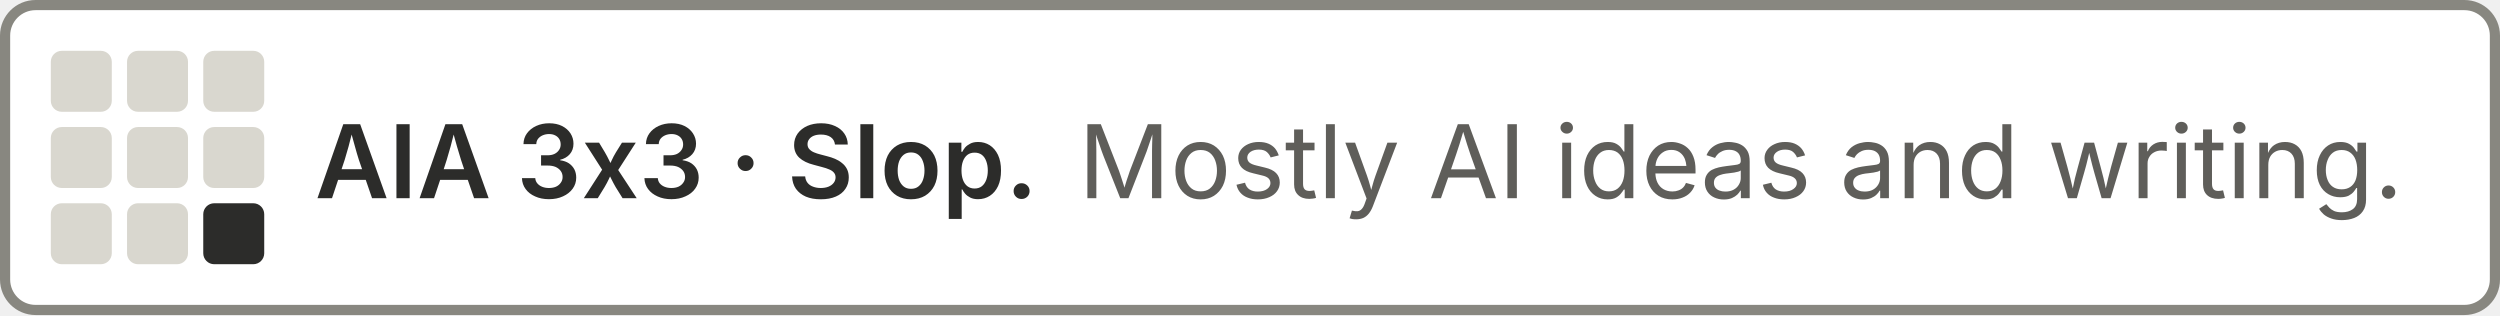
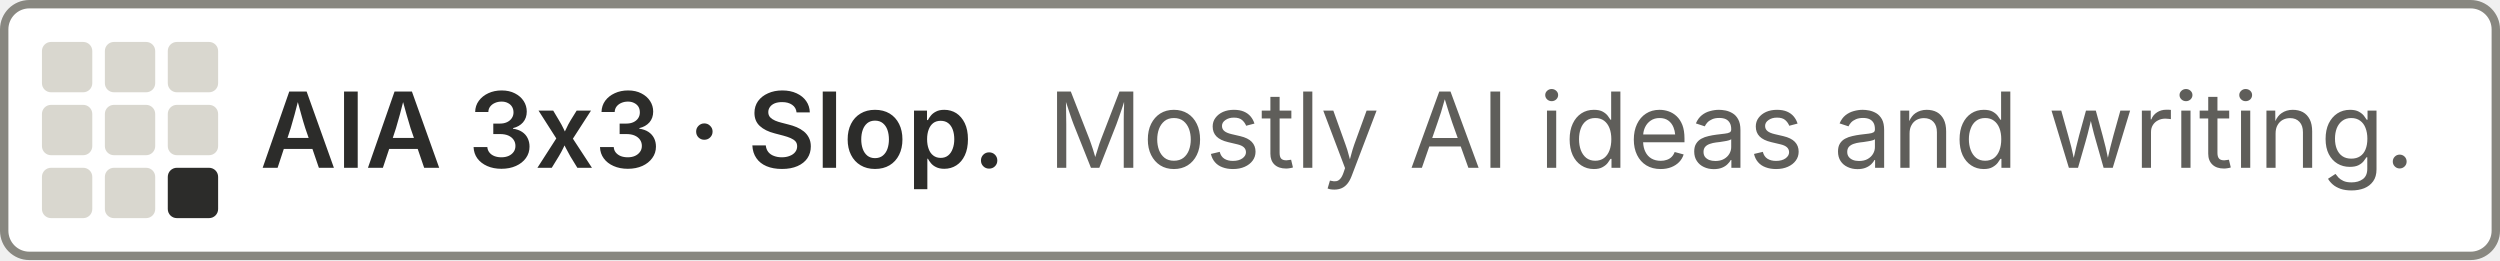
- <svg xmlns="http://www.w3.org/2000/svg" width="246" height="31" viewBox="0 0 246 31" role="img" aria-label="AIA 3x3 · Slop: mostly AI ideas and writing">
-   <rect x="0.5" y="0.5" width="245" height="30" rx="3" fill="#FFFFFF" stroke="#888780" />
+ <svg xmlns="http://www.w3.org/2000/svg" width="298" height="31" viewBox="0 0 298 31" role="img" aria-label="AIA 3x3 · Slop: mostly AI ideas and writing">
+   <rect x="0.5" y="0.5" width="297" height="30" rx="3" fill="#FFFFFF" stroke="#888780" />
  <rect x="5" y="5" width="6" height="6" rx="1.08" fill="#D9D7CF" />
  <rect x="12.5" y="5" width="6" height="6" rx="1.08" fill="#D9D7CF" />
  <rect x="20" y="5" width="6" height="6" rx="1.08" fill="#D9D7CF" />
  <rect x="5" y="12.5" width="6" height="6" rx="1.08" fill="#D9D7CF" />
  <rect x="12.5" y="12.5" width="6" height="6" rx="1.08" fill="#D9D7CF" />
  <rect x="20" y="12.5" width="6" height="6" rx="1.08" fill="#D9D7CF" />
  <rect x="5" y="20" width="6" height="6" rx="1.08" fill="#D9D7CF" />
  <rect x="12.5" y="20" width="6" height="6" rx="1.08" fill="#D9D7CF" />
  <rect x="20" y="20" width="6" height="6" rx="1.08" fill="#2C2C2A" />
-   <path fill="#2C2C2A" d="M32.67 19.50L31.24 19.50L33.78 12.22L35.44 12.22L38.04 19.50L36.61 19.50L35.99 17.70L33.27 17.70L32.67 19.50M33.61 16.65L35.63 16.65L35.31 15.72Q35.12 15.13 34.92 14.39Q34.77 13.87 34.60 13.24Q34.44 13.88 34.30 14.41Q34.10 15.15 33.92 15.72M39.01 12.22L40.31 12.22L40.31 19.50L39.01 19.50M42.71 19.50L41.29 19.50L43.83 12.22L45.48 12.22L48.08 19.50L46.65 19.50L46.03 17.70L43.31 17.70L42.71 19.50M43.66 16.65L45.67 16.65L45.36 15.72Q45.17 15.13 44.96 14.39Q44.81 13.87 44.64 13.24Q44.48 13.88 44.34 14.41Q44.14 15.15 43.96 15.72M54.02 19.60Q53.25 19.60 52.66 19.33Q52.06 19.07 51.72 18.60Q51.38 18.14 51.36 17.53L52.67 17.53Q52.69 17.83 52.87 18.04Q53.05 18.26 53.35 18.38Q53.65 18.50 54.02 18.50Q54.41 18.50 54.71 18.37Q55.01 18.23 55.18 17.98Q55.36 17.74 55.36 17.42Q55.36 17.08 55.18 16.83Q55 16.58 54.68 16.43Q54.35 16.29 53.89 16.29L53.24 16.29L53.24 15.28L53.89 15.28Q54.27 15.28 54.55 15.15Q54.84 15.01 55 14.77Q55.17 14.53 55.17 14.22Q55.17 13.91 55.03 13.68Q54.89 13.45 54.63 13.32Q54.37 13.19 54.03 13.19Q53.70 13.19 53.41 13.31Q53.13 13.43 52.95 13.65Q52.78 13.87 52.77 14.18L51.51 14.18Q51.52 13.57 51.86 13.11Q52.20 12.65 52.77 12.39Q53.34 12.13 54.04 12.13Q54.77 12.13 55.31 12.40Q55.84 12.67 56.14 13.13Q56.43 13.59 56.43 14.14Q56.43 14.75 56.07 15.17Q55.71 15.58 55.12 15.72L55.12 15.77Q55.63 15.84 55.98 16.07Q56.33 16.31 56.52 16.67Q56.70 17.03 56.70 17.48Q56.70 18.09 56.35 18.57Q56 19.05 55.40 19.32Q54.80 19.60 54.02 19.60M58.82 19.50L57.45 19.50L59.25 16.70L57.55 14.04L58.95 14.04L59.51 14.97Q59.75 15.38 59.94 15.78Q60 15.91 60.07 16.04Q60.13 15.91 60.19 15.78Q60.37 15.38 60.62 14.97L61.20 14.04L62.56 14.04L60.83 16.73L62.65 19.50L61.26 19.50L60.58 18.41Q60.34 17.99 60.15 17.60Q60.09 17.48 60.03 17.36Q59.97 17.48 59.92 17.60Q59.74 17.99 59.49 18.41M66.07 19.60Q65.30 19.60 64.71 19.33Q64.12 19.07 63.77 18.60Q63.43 18.14 63.41 17.53L64.73 17.53Q64.75 17.83 64.92 18.04Q65.10 18.26 65.40 18.38Q65.70 18.50 66.07 18.50Q66.46 18.50 66.76 18.37Q67.06 18.23 67.23 17.98Q67.41 17.74 67.41 17.42Q67.41 17.08 67.23 16.83Q67.05 16.58 66.73 16.43Q66.40 16.29 65.94 16.29L65.29 16.29L65.29 15.28L65.94 15.28Q66.32 15.28 66.61 15.15Q66.89 15.01 67.05 14.77Q67.22 14.53 67.22 14.22Q67.22 13.91 67.08 13.68Q66.94 13.45 66.68 13.32Q66.42 13.19 66.08 13.19Q65.75 13.19 65.46 13.31Q65.18 13.43 65 13.65Q64.83 13.87 64.82 14.18L63.56 14.18Q63.57 13.57 63.91 13.11Q64.25 12.65 64.82 12.39Q65.39 12.13 66.09 12.13Q66.82 12.13 67.36 12.40Q67.89 12.67 68.19 13.13Q68.49 13.59 68.49 14.14Q68.49 14.75 68.12 15.17Q67.76 15.58 67.17 15.72L67.17 15.77Q67.68 15.84 68.03 16.07Q68.38 16.31 68.57 16.67Q68.75 17.03 68.75 17.48Q68.75 18.09 68.40 18.57Q68.06 19.05 67.45 19.32Q66.85 19.60 66.07 19.60M73.36 16.83Q73.04 16.83 72.81 16.60Q72.58 16.38 72.58 16.05Q72.58 15.72 72.81 15.50Q73.04 15.27 73.36 15.27Q73.70 15.27 73.92 15.50Q74.15 15.72 74.15 16.05Q74.15 16.38 73.92 16.60Q73.70 16.83 73.36 16.83M80.77 19.61Q79.92 19.61 79.30 19.35Q78.68 19.08 78.32 18.58Q77.97 18.08 77.94 17.36L79.23 17.36Q79.26 17.74 79.47 18Q79.67 18.25 80.01 18.37Q80.35 18.50 80.76 18.50Q81.19 18.50 81.52 18.37Q81.84 18.24 82.03 18Q82.22 17.76 82.22 17.45Q82.22 17.17 82.05 16.98Q81.89 16.79 81.59 16.67Q81.30 16.54 80.90 16.44L80.08 16.22Q79.16 15.99 78.65 15.52Q78.14 15.04 78.14 14.27Q78.14 13.63 78.49 13.14Q78.84 12.66 79.44 12.39Q80.04 12.13 80.80 12.13Q81.58 12.13 82.16 12.40Q82.75 12.66 83.08 13.14Q83.41 13.61 83.42 14.22L82.16 14.22Q82.11 13.75 81.74 13.49Q81.37 13.24 80.78 13.24Q80.37 13.24 80.07 13.36Q79.78 13.48 79.62 13.70Q79.46 13.91 79.46 14.19Q79.46 14.50 79.65 14.69Q79.84 14.89 80.12 15Q80.41 15.12 80.70 15.19L81.38 15.37Q81.79 15.47 82.17 15.63Q82.55 15.79 82.85 16.04Q83.16 16.28 83.34 16.63Q83.52 16.99 83.52 17.46Q83.52 18.10 83.19 18.58Q82.87 19.07 82.25 19.34Q81.63 19.61 80.77 19.61M84.66 12.22L85.93 12.22L85.93 19.50L84.66 19.50M89.64 19.61Q88.85 19.61 88.26 19.26Q87.67 18.90 87.35 18.27Q87.04 17.64 87.04 16.80Q87.04 15.95 87.35 15.31Q87.67 14.68 88.26 14.32Q88.85 13.97 89.64 13.97Q90.44 13.97 91.03 14.32Q91.62 14.68 91.94 15.31Q92.25 15.95 92.25 16.80Q92.25 17.64 91.94 18.27Q91.62 18.90 91.03 19.26Q90.44 19.61 89.64 19.61M89.64 18.58Q90.09 18.58 90.38 18.34Q90.68 18.10 90.82 17.70Q90.97 17.29 90.97 16.79Q90.97 16.29 90.82 15.89Q90.68 15.48 90.38 15.24Q90.09 15 89.64 15Q89.20 15 88.91 15.24Q88.62 15.48 88.47 15.88Q88.33 16.29 88.33 16.79Q88.33 17.29 88.47 17.70Q88.62 18.10 88.91 18.34Q89.20 18.58 89.64 18.58M94.63 21.54L93.36 21.54L93.36 14.04L94.60 14.04L94.60 14.94L94.69 14.94Q94.78 14.75 94.96 14.52Q95.15 14.30 95.46 14.14Q95.77 13.97 96.25 13.97Q96.88 13.97 97.39 14.29Q97.90 14.62 98.20 15.24Q98.50 15.87 98.50 16.78Q98.50 17.68 98.21 18.31Q97.91 18.94 97.40 19.27Q96.89 19.60 96.24 19.60Q95.78 19.60 95.47 19.44Q95.16 19.28 94.97 19.06Q94.78 18.83 94.69 18.64L94.63 18.64L94.63 21.54M95.90 18.55Q96.33 18.55 96.62 18.32Q96.90 18.09 97.05 17.69Q97.20 17.28 97.20 16.78Q97.20 16.27 97.05 15.87Q96.91 15.47 96.62 15.24Q96.33 15.02 95.90 15.02Q95.48 15.02 95.19 15.24Q94.91 15.46 94.76 15.85Q94.61 16.24 94.61 16.78Q94.61 17.31 94.76 17.71Q94.91 18.11 95.20 18.33Q95.49 18.55 95.90 18.55M100.52 19.58Q100.19 19.58 99.97 19.36Q99.74 19.13 99.74 18.80Q99.74 18.47 99.97 18.25Q100.19 18.03 100.52 18.03Q100.85 18.03 101.08 18.25Q101.31 18.47 101.31 18.80Q101.31 19.13 101.08 19.36Q100.85 19.58 100.52 19.58" />
-   <path fill="#5F5E5A" d="M107.88 19.50L107 19.50L107 12.22L108.32 12.22L110.11 16.81Q110.17 16.98 110.25 17.22Q110.33 17.46 110.42 17.74Q110.51 18.03 110.60 18.30Q110.62 18.39 110.64 18.47Q110.66 18.40 110.69 18.32Q110.77 18.05 110.86 17.76Q110.95 17.48 111.04 17.23Q111.12 16.98 111.18 16.81L112.95 12.22L114.27 12.22L114.27 19.50L113.36 19.50L113.36 15.34Q113.36 15.12 113.36 14.83Q113.36 14.54 113.37 14.23Q113.38 13.91 113.39 13.58Q113.39 13.40 113.39 13.22Q113.33 13.42 113.26 13.63Q113.14 13.98 113.03 14.31Q112.92 14.63 112.83 14.90Q112.73 15.17 112.66 15.34L111.04 19.50L110.23 19.50L108.58 15.34Q108.51 15.17 108.42 14.91Q108.33 14.65 108.22 14.33Q108.11 14.01 107.99 13.66Q107.92 13.45 107.85 13.23Q107.85 13.38 107.86 13.54Q107.86 13.86 107.87 14.18Q107.87 14.50 107.88 14.81Q107.88 15.11 107.88 15.34M118.14 19.62Q117.40 19.62 116.84 19.27Q116.28 18.91 115.97 18.28Q115.66 17.64 115.66 16.80Q115.66 15.95 115.97 15.31Q116.28 14.68 116.84 14.32Q117.40 13.97 118.14 13.97Q118.89 13.97 119.45 14.32Q120.01 14.68 120.33 15.31Q120.64 15.95 120.64 16.80Q120.64 17.64 120.33 18.28Q120.01 18.91 119.45 19.27Q118.89 19.62 118.14 19.62M118.14 18.83Q118.70 18.83 119.05 18.55Q119.41 18.26 119.58 17.80Q119.75 17.34 119.75 16.80Q119.75 16.26 119.58 15.80Q119.41 15.33 119.05 15.04Q118.70 14.76 118.14 14.76Q117.60 14.76 117.25 15.04Q116.89 15.33 116.72 15.79Q116.55 16.26 116.55 16.80Q116.55 17.34 116.72 17.80Q116.89 18.26 117.25 18.55Q117.60 18.83 118.14 18.83M123.77 19.62Q123.21 19.62 122.78 19.45Q122.34 19.29 122.06 18.97Q121.77 18.65 121.67 18.18L122.51 17.98Q122.63 18.43 122.95 18.64Q123.28 18.85 123.76 18.85Q124.34 18.85 124.68 18.60Q125.01 18.36 125.01 18.02Q125.01 17.74 124.82 17.55Q124.62 17.36 124.21 17.27L123.31 17.05Q122.56 16.88 122.20 16.51Q121.84 16.14 121.84 15.56Q121.84 15.10 122.10 14.74Q122.37 14.38 122.82 14.18Q123.28 13.97 123.86 13.97Q124.42 13.97 124.82 14.14Q125.21 14.31 125.46 14.60Q125.70 14.90 125.83 15.29L125.03 15.49Q124.92 15.20 124.66 14.96Q124.39 14.72 123.87 14.72Q123.38 14.72 123.05 14.94Q122.73 15.17 122.73 15.51Q122.73 15.81 122.95 16Q123.17 16.18 123.65 16.29L124.47 16.49Q125.21 16.66 125.57 17.03Q125.93 17.40 125.93 17.96Q125.93 18.44 125.66 18.81Q125.39 19.19 124.90 19.40Q124.41 19.62 123.77 19.62M128.22 14.04L129.35 14.04L129.35 14.79L128.22 14.79L128.22 18.08Q128.22 18.45 128.37 18.62Q128.52 18.79 128.87 18.79Q128.95 18.79 129.08 18.77Q129.21 18.75 129.32 18.73L129.50 19.47Q129.36 19.52 129.19 19.54Q129.01 19.57 128.84 19.57Q128.13 19.57 127.74 19.19Q127.34 18.82 127.34 18.15L127.34 14.79L126.52 14.79L126.52 14.04L127.34 14.04L127.34 12.74L128.22 12.74M130.47 12.22L131.35 12.22L131.35 19.50L130.47 19.50M132.80 21.48L133.03 20.72L133.12 20.74Q133.39 20.81 133.61 20.78Q133.83 20.75 134 20.56Q134.18 20.37 134.31 19.98L134.47 19.53L132.38 14.04L133.34 14.04L134.51 17.28Q134.69 17.79 134.82 18.28Q134.87 18.49 134.93 18.69Q134.98 18.49 135.04 18.28Q135.17 17.78 135.35 17.28L136.52 14.04L137.48 14.04L135.08 20.32Q134.91 20.75 134.68 21.03Q134.45 21.31 134.14 21.45Q133.83 21.58 133.45 21.58Q133.21 21.58 133.04 21.55Q132.87 21.51 132.80 21.48M141.79 19.50L140.81 19.50L143.45 12.22L144.52 12.22L147.20 19.50L146.22 19.50L145.49 17.47L142.50 17.47L141.79 19.50M142.78 16.66L145.21 16.66L144.68 15.18Q144.54 14.78 144.35 14.18Q144.19 13.69 143.98 12.97Q143.77 13.70 143.61 14.20Q143.42 14.81 143.29 15.18M148.33 12.22L149.26 12.22L149.26 19.50L148.33 19.50M154.60 19.50L153.72 19.50L153.72 14.04L154.60 14.04L154.60 19.50M154.17 13.15Q153.92 13.15 153.74 12.98Q153.55 12.81 153.55 12.57Q153.55 12.32 153.74 12.15Q153.92 11.99 154.17 11.99Q154.42 11.99 154.60 12.15Q154.78 12.32 154.78 12.57Q154.78 12.81 154.60 12.98Q154.42 13.15 154.17 13.15M158.19 19.62Q157.51 19.62 156.99 19.27Q156.46 18.92 156.17 18.29Q155.88 17.65 155.88 16.79Q155.88 15.92 156.17 15.29Q156.47 14.66 156.99 14.31Q157.51 13.97 158.19 13.97Q158.73 13.97 159.04 14.15Q159.35 14.32 159.52 14.55Q159.69 14.77 159.78 14.92L159.84 14.92L159.84 12.22L160.72 12.22L160.72 19.50L159.87 19.50L159.87 18.66L159.78 18.66Q159.69 18.81 159.51 19.03Q159.34 19.26 159.03 19.44Q158.71 19.62 158.19 19.62M158.32 18.83Q158.82 18.83 159.16 18.57Q159.50 18.31 159.68 17.84Q159.85 17.38 159.85 16.78Q159.85 16.17 159.68 15.72Q159.51 15.27 159.17 15.01Q158.82 14.76 158.32 14.76Q157.80 14.76 157.46 15.03Q157.11 15.30 156.94 15.75Q156.77 16.21 156.77 16.78Q156.77 17.35 156.95 17.81Q157.12 18.28 157.47 18.56Q157.81 18.83 158.32 18.83M164.56 19.62Q163.77 19.62 163.20 19.27Q162.62 18.91 162.31 18.28Q162 17.65 162 16.81Q162 15.97 162.30 15.33Q162.61 14.70 163.16 14.33Q163.72 13.97 164.46 13.97Q164.89 13.97 165.31 14.12Q165.74 14.26 166.08 14.58Q166.43 14.90 166.63 15.42Q166.84 15.95 166.84 16.70L166.84 17.07L162.89 17.07Q162.91 17.60 163.10 17.98Q163.31 18.40 163.69 18.62Q164.07 18.84 164.57 18.84Q164.89 18.84 165.15 18.74Q165.42 18.65 165.61 18.46Q165.80 18.27 165.90 18L166.75 18.23Q166.62 18.64 166.32 18.95Q166.02 19.27 165.57 19.44Q165.12 19.62 164.56 19.62M162.90 16.33L165.94 16.33Q165.91 15.96 165.79 15.64Q165.62 15.23 165.28 14.99Q164.95 14.75 164.46 14.75Q163.96 14.75 163.61 15Q163.26 15.24 163.08 15.62Q162.92 15.96 162.90 16.33M169.62 19.63Q169.11 19.63 168.68 19.43Q168.26 19.24 168.01 18.86Q167.76 18.48 167.76 17.95Q167.76 17.48 167.95 17.19Q168.13 16.89 168.44 16.72Q168.75 16.56 169.13 16.47Q169.51 16.39 169.89 16.34Q170.38 16.28 170.68 16.24Q170.99 16.21 171.14 16.13Q171.29 16.04 171.29 15.84L171.29 15.81Q171.29 15.47 171.16 15.23Q171.04 15 170.78 14.87Q170.53 14.74 170.15 14.74Q169.76 14.74 169.48 14.87Q169.20 14.99 169.03 15.17Q168.85 15.35 168.76 15.54L167.92 15.27Q168.13 14.77 168.49 14.49Q168.84 14.21 169.27 14.09Q169.70 13.97 170.12 13.97Q170.40 13.97 170.74 14.04Q171.09 14.10 171.42 14.30Q171.74 14.50 171.96 14.88Q172.17 15.26 172.17 15.90L172.17 19.50L171.30 19.50L171.30 18.76L171.25 18.76Q171.15 18.95 170.95 19.15Q170.74 19.35 170.42 19.49Q170.09 19.63 169.62 19.63M169.78 18.85Q170.26 18.85 170.60 18.66Q170.94 18.47 171.11 18.16Q171.29 17.86 171.29 17.53L171.29 16.77Q171.24 16.83 171.05 16.89Q170.87 16.94 170.64 16.98Q170.41 17.01 170.19 17.04Q169.98 17.07 169.85 17.08Q169.53 17.12 169.26 17.22Q168.98 17.31 168.81 17.50Q168.65 17.68 168.65 17.99Q168.65 18.27 168.79 18.46Q168.94 18.66 169.19 18.75Q169.45 18.85 169.78 18.85M175.57 19.62Q175 19.62 174.57 19.45Q174.13 19.29 173.85 18.97Q173.56 18.65 173.47 18.18L174.30 17.98Q174.42 18.43 174.74 18.64Q175.07 18.85 175.56 18.85Q176.13 18.85 176.47 18.60Q176.81 18.36 176.81 18.02Q176.81 17.74 176.61 17.55Q176.41 17.36 176.01 17.27L175.10 17.05Q174.36 16.88 173.99 16.51Q173.63 16.14 173.63 15.56Q173.63 15.10 173.90 14.74Q174.16 14.38 174.62 14.18Q175.07 13.97 175.65 13.97Q176.22 13.97 176.61 14.14Q177 14.31 177.25 14.60Q177.50 14.90 177.62 15.29L176.82 15.49Q176.71 15.20 176.45 14.96Q176.19 14.72 175.66 14.72Q175.17 14.72 174.85 14.94Q174.52 15.17 174.52 15.51Q174.52 15.81 174.74 16Q174.96 16.18 175.44 16.29L176.26 16.49Q177.01 16.66 177.36 17.03Q177.72 17.40 177.72 17.96Q177.72 18.44 177.45 18.81Q177.18 19.19 176.69 19.40Q176.21 19.62 175.57 19.62M183.33 19.63Q182.81 19.63 182.39 19.43Q181.97 19.24 181.72 18.86Q181.47 18.48 181.47 17.95Q181.47 17.48 181.66 17.19Q181.84 16.89 182.15 16.72Q182.46 16.56 182.84 16.47Q183.21 16.39 183.59 16.34Q184.08 16.28 184.39 16.24Q184.70 16.21 184.85 16.13Q185 16.04 185 15.84L185 15.81Q185 15.47 184.87 15.23Q184.74 15 184.49 14.87Q184.23 14.74 183.85 14.74Q183.46 14.74 183.18 14.87Q182.91 14.99 182.73 15.17Q182.56 15.35 182.47 15.54L181.63 15.27Q181.84 14.77 182.19 14.49Q182.55 14.21 182.98 14.09Q183.41 13.97 183.83 13.97Q184.10 13.97 184.45 14.04Q184.80 14.10 185.12 14.30Q185.45 14.50 185.66 14.88Q185.87 15.26 185.87 15.90L185.87 19.50L185.01 19.50L185.01 18.76L184.95 18.76Q184.86 18.95 184.65 19.15Q184.45 19.35 184.12 19.49Q183.79 19.63 183.33 19.63M183.48 18.85Q183.97 18.85 184.31 18.66Q184.64 18.47 184.82 18.16Q185 17.86 185 17.53L185 16.77Q184.94 16.83 184.76 16.89Q184.58 16.94 184.35 16.98Q184.12 17.01 183.90 17.04Q183.68 17.07 183.55 17.08Q183.24 17.12 182.96 17.22Q182.69 17.31 182.52 17.50Q182.35 17.68 182.35 17.99Q182.35 18.27 182.50 18.46Q182.65 18.66 182.90 18.75Q183.15 18.85 183.48 18.85M188.30 16.23L188.30 19.50L187.42 19.50L187.42 14.04L188.26 14.04L188.27 15.05Q188.50 14.54 188.86 14.29Q189.32 13.97 189.94 13.97Q190.49 13.97 190.90 14.20Q191.32 14.43 191.55 14.88Q191.78 15.34 191.78 16.03L191.78 19.50L190.90 19.50L190.90 16.11Q190.90 15.48 190.57 15.12Q190.24 14.76 189.67 14.76Q189.28 14.76 188.97 14.93Q188.66 15.11 188.48 15.43Q188.30 15.76 188.30 16.23M195.37 19.62Q194.69 19.62 194.17 19.27Q193.65 18.92 193.35 18.29Q193.06 17.65 193.06 16.79Q193.06 15.92 193.36 15.29Q193.65 14.66 194.17 14.31Q194.70 13.97 195.38 13.97Q195.91 13.97 196.22 14.15Q196.53 14.32 196.70 14.55Q196.87 14.77 196.96 14.92L197.03 14.92L197.03 12.22L197.91 12.22L197.91 19.50L197.06 19.50L197.06 18.66L196.96 18.66Q196.87 18.81 196.70 19.03Q196.52 19.26 196.21 19.44Q195.89 19.62 195.37 19.62M195.50 18.83Q196 18.83 196.34 18.57Q196.68 18.31 196.86 17.84Q197.04 17.38 197.04 16.78Q197.04 16.17 196.86 15.72Q196.69 15.27 196.35 15.01Q196.01 14.76 195.50 14.76Q194.99 14.76 194.64 15.03Q194.30 15.30 194.13 15.75Q193.96 16.21 193.96 16.78Q193.96 17.35 194.13 17.81Q194.30 18.28 194.65 18.56Q195 18.83 195.50 18.83M204.36 19.50L203.49 19.50L201.83 14.04L202.76 14.04L203.43 16.42Q203.56 16.91 203.72 17.53Q203.84 18 203.96 18.55Q204.06 18.02 204.17 17.56Q204.33 16.94 204.47 16.42L205.12 14.04L206.06 14.04L206.70 16.42Q206.84 16.93 206.99 17.54Q207.10 18.01 207.21 18.54Q207.32 18.01 207.44 17.55Q207.59 16.94 207.73 16.42L208.40 14.04L209.33 14.04L207.68 19.50L206.80 19.50L206.09 17.03Q205.99 16.65 205.88 16.26Q205.78 15.87 205.68 15.46Q205.63 15.25 205.58 15.04Q205.53 15.25 205.48 15.46Q205.38 15.87 205.28 16.27Q205.18 16.66 205.07 17.03M211.32 19.50L210.44 19.50L210.44 14.04L211.29 14.04L211.29 14.88L211.35 14.88Q211.50 14.47 211.89 14.21Q212.28 13.96 212.77 13.96Q212.87 13.96 213 13.97Q213.13 13.97 213.21 13.98L213.21 14.86Q213.17 14.85 213.02 14.83Q212.86 14.81 212.69 14.81Q212.29 14.81 211.98 14.98Q211.67 15.14 211.50 15.43Q211.32 15.71 211.32 16.08M215.09 19.50L214.21 19.50L214.21 14.04L215.09 14.04L215.09 19.50M214.65 13.15Q214.40 13.15 214.22 12.98Q214.04 12.81 214.04 12.57Q214.04 12.32 214.22 12.15Q214.40 11.99 214.65 11.99Q214.91 11.99 215.09 12.15Q215.27 12.32 215.27 12.57Q215.27 12.81 215.09 12.98Q214.91 13.15 214.65 13.15M217.66 14.04L218.78 14.04L218.78 14.79L217.66 14.79L217.66 18.08Q217.66 18.45 217.81 18.62Q217.95 18.79 218.30 18.79Q218.38 18.79 218.51 18.77Q218.64 18.75 218.75 18.73L218.93 19.47Q218.79 19.52 218.62 19.54Q218.45 19.57 218.28 19.57Q217.57 19.57 217.17 19.19Q216.78 18.82 216.78 18.15L216.78 14.79L215.96 14.79L215.96 14.04L216.78 14.04L216.78 12.74L217.66 12.74M220.78 19.50L219.90 19.50L219.90 14.04L220.78 14.04L220.78 19.50M220.35 13.15Q220.10 13.15 219.92 12.98Q219.74 12.81 219.74 12.57Q219.74 12.32 219.92 12.15Q220.10 11.99 220.35 11.99Q220.60 11.99 220.78 12.15Q220.96 12.32 220.96 12.57Q220.96 12.81 220.78 12.98Q220.60 13.15 220.35 13.15M223.20 16.23L223.20 19.50L222.32 19.50L222.32 14.04L223.17 14.04L223.17 15.05Q223.40 14.54 223.76 14.29Q224.22 13.97 224.84 13.97Q225.40 13.97 225.81 14.20Q226.23 14.43 226.46 14.88Q226.69 15.34 226.69 16.03L226.69 19.50L225.81 19.50L225.81 16.11Q225.81 15.48 225.48 15.12Q225.15 14.76 224.58 14.76Q224.19 14.76 223.88 14.93Q223.56 15.11 223.38 15.43Q223.20 15.76 223.20 16.23M230.44 21.66Q229.84 21.66 229.40 21.50Q228.96 21.35 228.66 21.10Q228.37 20.84 228.20 20.54L228.91 20.09Q229.03 20.24 229.20 20.43Q229.38 20.62 229.67 20.76Q229.97 20.89 230.44 20.89Q231.10 20.89 231.52 20.58Q231.94 20.27 231.94 19.59L231.94 18.50L231.86 18.50Q231.77 18.66 231.60 18.87Q231.43 19.08 231.12 19.25Q230.80 19.41 230.27 19.41Q229.62 19.41 229.10 19.10Q228.57 18.79 228.27 18.20Q227.97 17.60 227.97 16.75Q227.97 15.90 228.27 15.28Q228.56 14.66 229.09 14.31Q229.61 13.97 230.29 13.97Q230.82 13.97 231.14 14.15Q231.45 14.32 231.62 14.54Q231.79 14.77 231.88 14.92L231.97 14.92L231.97 14.04L232.82 14.04L232.82 19.64Q232.82 20.34 232.50 20.79Q232.19 21.24 231.65 21.45Q231.11 21.66 230.44 21.66M230.42 18.63Q230.92 18.63 231.26 18.40Q231.60 18.18 231.78 17.75Q231.95 17.32 231.95 16.73Q231.95 16.15 231.78 15.70Q231.61 15.26 231.26 15.01Q230.92 14.76 230.42 14.76Q229.90 14.76 229.56 15.02Q229.21 15.29 229.04 15.74Q228.86 16.18 228.86 16.73Q228.86 17.29 229.04 17.72Q229.21 18.15 229.56 18.39Q229.91 18.63 230.42 18.63M235.03 19.56Q234.76 19.56 234.57 19.37Q234.38 19.18 234.38 18.90Q234.38 18.63 234.57 18.44Q234.76 18.25 235.03 18.25Q235.31 18.25 235.50 18.44Q235.69 18.63 235.69 18.90Q235.69 19.18 235.50 19.37Q235.31 19.56 235.03 19.56" />
+   <path fill="#2C2C2A" d="M33.09 20L31.31 20L34.48 10.91L36.55 10.91L39.80 20L38.01 20L37.24 17.75L33.83 17.75L33.09 20M34.27 16.44L36.79 16.44L36.39 15.28Q36.15 14.54 35.90 13.62Q35.71 12.96 35.50 12.17Q35.30 12.97 35.12 13.63Q34.87 14.57 34.65 15.28M41.01 10.91L42.64 10.91L42.64 20L41.01 20M45.64 20L43.86 20L47.03 10.91L49.10 10.91L52.35 20L50.56 20L49.79 17.75L46.39 17.75L45.64 20M46.82 16.44L49.34 16.44L48.94 15.28Q48.71 14.54 48.45 13.62Q48.27 12.96 48.05 12.17Q47.85 12.97 47.67 13.63Q47.42 14.57 47.20 15.28M59.77 20.12Q58.81 20.12 58.07 19.79Q57.33 19.46 56.90 18.88Q56.48 18.30 56.45 17.53L58.09 17.53Q58.12 17.91 58.34 18.18Q58.56 18.46 58.94 18.61Q59.31 18.75 59.77 18.75Q60.26 18.75 60.64 18.58Q61.01 18.41 61.23 18.10Q61.44 17.80 61.44 17.39Q61.44 16.98 61.22 16.66Q61 16.34 60.60 16.16Q60.19 15.98 59.61 15.98L58.80 15.98L58.80 14.73L59.61 14.73Q60.08 14.73 60.44 14.56Q60.80 14.39 61 14.09Q61.21 13.79 61.21 13.40Q61.21 13.01 61.03 12.72Q60.86 12.44 60.54 12.28Q60.22 12.11 59.79 12.11Q59.37 12.11 59.02 12.26Q58.66 12.41 58.44 12.69Q58.22 12.96 58.21 13.35L56.64 13.35Q56.65 12.59 57.08 12.01Q57.50 11.44 58.21 11.11Q58.92 10.78 59.80 10.78Q60.71 10.78 61.38 11.13Q62.05 11.47 62.42 12.04Q62.79 12.61 62.79 13.30Q62.79 14.07 62.34 14.59Q61.89 15.10 61.15 15.27L61.15 15.34Q61.79 15.43 62.23 15.72Q62.67 16.01 62.89 16.46Q63.12 16.91 63.12 17.48Q63.12 18.24 62.69 18.84Q62.26 19.44 61.50 19.78Q60.75 20.12 59.77 20.12M65.77 20L64.06 20L66.31 16.50L64.19 13.18L65.94 13.18L66.63 14.34Q66.94 14.85 67.18 15.35Q67.25 15.51 67.33 15.67Q67.41 15.51 67.49 15.35Q67.71 14.85 68.02 14.34L68.74 13.18L70.45 13.18L68.29 16.53L70.56 20L68.82 20L67.98 18.63Q67.68 18.11 67.44 17.63Q67.36 17.47 67.29 17.33Q67.21 17.47 67.15 17.63Q66.92 18.11 66.61 18.63M74.84 20.12Q73.88 20.12 73.14 19.79Q72.39 19.46 71.97 18.88Q71.54 18.30 71.52 17.53L73.16 17.53Q73.18 17.91 73.40 18.18Q73.63 18.46 74 18.61Q74.37 18.75 74.84 18.75Q75.32 18.75 75.70 18.58Q76.07 18.41 76.29 18.10Q76.51 17.80 76.51 17.39Q76.51 16.98 76.29 16.66Q76.07 16.34 75.66 16.16Q75.25 15.98 74.67 15.98L73.86 15.98L73.86 14.73L74.67 14.73Q75.15 14.73 75.51 14.56Q75.87 14.39 76.07 14.09Q76.27 13.79 76.27 13.40Q76.27 13.01 76.10 12.72Q75.92 12.44 75.60 12.28Q75.28 12.11 74.85 12.11Q74.43 12.11 74.08 12.26Q73.72 12.41 73.50 12.69Q73.29 12.96 73.27 13.35L71.70 13.35Q71.72 12.59 72.14 12.01Q72.56 11.44 73.28 11.11Q73.99 10.78 74.87 10.78Q75.78 10.78 76.45 11.13Q77.12 11.47 77.49 12.04Q77.86 12.61 77.86 13.30Q77.86 14.07 77.41 14.59Q76.95 15.10 76.21 15.27L76.21 15.34Q76.85 15.43 77.29 15.72Q77.73 16.01 77.96 16.46Q78.19 16.91 78.19 17.48Q78.19 18.24 77.75 18.84Q77.32 19.44 76.57 19.78Q75.81 20.12 74.84 20.12M83.95 16.66Q83.55 16.66 83.26 16.38Q82.98 16.10 82.98 15.68Q82.98 15.28 83.26 15Q83.55 14.71 83.95 14.71Q84.37 14.71 84.65 15Q84.94 15.28 84.94 15.68Q84.94 16.10 84.65 16.38Q84.37 16.66 83.95 16.66M93.21 20.14Q92.15 20.14 91.37 19.81Q90.59 19.48 90.16 18.85Q89.72 18.22 89.68 17.33L91.28 17.33Q91.33 17.80 91.58 18.12Q91.84 18.44 92.26 18.59Q92.68 18.75 93.19 18.75Q93.73 18.75 94.14 18.58Q94.56 18.42 94.79 18.12Q95.02 17.83 95.02 17.44Q95.02 17.08 94.82 16.85Q94.61 16.62 94.24 16.46Q93.87 16.30 93.38 16.17L92.35 15.90Q91.21 15.61 90.57 15.02Q89.93 14.43 89.93 13.46Q89.93 12.66 90.36 12.05Q90.80 11.45 91.55 11.12Q92.30 10.78 93.25 10.78Q94.22 10.78 94.95 11.12Q95.69 11.46 96.10 12.05Q96.51 12.64 96.53 13.40L94.95 13.40Q94.89 12.81 94.42 12.49Q93.96 12.17 93.23 12.17Q92.71 12.17 92.34 12.32Q91.97 12.48 91.78 12.75Q91.58 13.02 91.58 13.37Q91.58 13.74 91.81 13.99Q92.05 14.23 92.40 14.38Q92.76 14.53 93.13 14.62L93.98 14.84Q94.48 14.96 94.96 15.16Q95.43 15.36 95.82 15.67Q96.20 15.98 96.42 16.42Q96.65 16.86 96.65 17.45Q96.65 18.25 96.24 18.86Q95.83 19.46 95.06 19.80Q94.29 20.14 93.21 20.14M98.07 10.91L99.66 10.91L99.66 20L98.07 20M104.30 20.14Q103.31 20.14 102.58 19.70Q101.84 19.26 101.44 18.46Q101.04 17.67 101.04 16.62Q101.04 15.56 101.44 14.77Q101.84 13.97 102.58 13.53Q103.31 13.09 104.30 13.09Q105.30 13.09 106.04 13.53Q106.77 13.97 107.17 14.77Q107.57 15.56 107.57 16.62Q107.57 17.67 107.17 18.46Q106.77 19.26 106.04 19.70Q105.30 20.14 104.30 20.14M104.30 18.85Q104.86 18.85 105.23 18.55Q105.60 18.25 105.78 17.75Q105.96 17.24 105.96 16.62Q105.96 15.99 105.78 15.48Q105.60 14.98 105.23 14.68Q104.86 14.38 104.30 14.38Q103.75 14.38 103.38 14.68Q103.02 14.98 102.84 15.48Q102.66 15.98 102.66 16.62Q102.66 17.24 102.84 17.75Q103.02 18.25 103.38 18.55Q103.75 18.85 104.30 18.85M110.54 22.55L108.95 22.55L108.95 13.18L110.50 13.18L110.50 14.31L110.61 14.31Q110.73 14.06 110.96 13.78Q111.18 13.50 111.57 13.30Q111.96 13.09 112.56 13.09Q113.35 13.09 113.99 13.49Q114.62 13.90 115 14.68Q115.38 15.47 115.38 16.60Q115.38 17.72 115.01 18.51Q114.64 19.30 114 19.71Q113.37 20.12 112.56 20.12Q111.98 20.12 111.58 19.92Q111.19 19.73 110.96 19.44Q110.73 19.16 110.61 18.92L110.54 18.92L110.54 22.55M112.13 18.82Q112.66 18.82 113.02 18.53Q113.38 18.24 113.56 17.73Q113.75 17.23 113.75 16.59Q113.75 15.96 113.57 15.46Q113.39 14.96 113.03 14.68Q112.67 14.40 112.13 14.40Q111.60 14.40 111.24 14.67Q110.88 14.95 110.70 15.44Q110.51 15.93 110.51 16.59Q110.51 17.26 110.70 17.76Q110.88 18.26 111.25 18.54Q111.61 18.82 112.13 18.82M117.90 20.10Q117.49 20.10 117.21 19.82Q116.93 19.54 116.93 19.13Q116.93 18.72 117.21 18.44Q117.49 18.16 117.90 18.16Q118.32 18.16 118.60 18.44Q118.88 18.72 118.88 19.13Q118.88 19.54 118.60 19.82Q118.32 20.10 117.90 20.10" />
+   <path fill="#5F5E5A" d="M127.10 20L126 20L126 10.91L127.64 10.91L129.88 16.64Q129.96 16.84 130.06 17.15Q130.17 17.45 130.28 17.80Q130.39 18.16 130.49 18.50Q130.53 18.61 130.56 18.72Q130.58 18.63 130.61 18.53Q130.71 18.19 130.83 17.83Q130.94 17.47 131.04 17.16Q131.15 16.85 131.23 16.64L133.44 10.91L135.09 10.91L135.09 20L133.95 20L133.95 14.81Q133.95 14.53 133.95 14.17Q133.96 13.80 133.96 13.41Q133.97 13.01 133.99 12.60Q133.99 12.37 133.99 12.14Q133.91 12.40 133.83 12.66Q133.68 13.10 133.54 13.51Q133.41 13.91 133.28 14.25Q133.16 14.59 133.08 14.81L131.04 20L130.04 20L127.97 14.81Q127.89 14.59 127.77 14.27Q127.66 13.94 127.52 13.54Q127.38 13.14 127.24 12.69Q127.15 12.43 127.06 12.16Q127.06 12.35 127.07 12.55Q127.08 12.94 127.08 13.35Q127.09 13.76 127.09 14.13Q127.10 14.51 127.10 14.81M139.93 20.15Q139 20.15 138.30 19.71Q137.61 19.27 137.21 18.47Q136.82 17.68 136.82 16.63Q136.82 15.56 137.21 14.77Q137.61 13.97 138.30 13.53Q139 13.09 139.93 13.09Q140.86 13.09 141.57 13.53Q142.27 13.97 142.66 14.77Q143.05 15.56 143.05 16.63Q143.05 17.68 142.66 18.47Q142.27 19.27 141.57 19.71Q140.86 20.15 139.93 20.15M139.93 19.16Q140.62 19.16 141.07 18.81Q141.51 18.46 141.73 17.88Q141.94 17.30 141.94 16.63Q141.94 15.95 141.73 15.37Q141.51 14.79 141.07 14.43Q140.62 14.07 139.93 14.07Q139.25 14.07 138.81 14.43Q138.37 14.79 138.15 15.37Q137.94 15.95 137.94 16.63Q137.94 17.30 138.15 17.88Q138.37 18.46 138.81 18.81Q139.25 19.16 139.93 19.16M146.97 20.15Q146.27 20.15 145.72 19.94Q145.17 19.74 144.82 19.33Q144.47 18.93 144.34 18.35L145.39 18.10Q145.53 18.66 145.94 18.92Q146.35 19.18 146.96 19.18Q147.67 19.18 148.09 18.88Q148.52 18.57 148.52 18.15Q148.52 17.80 148.27 17.56Q148.02 17.33 147.52 17.21L146.38 16.94Q145.45 16.72 145 16.26Q144.55 15.80 144.55 15.08Q144.55 14.49 144.88 14.05Q145.21 13.60 145.78 13.34Q146.35 13.09 147.08 13.09Q147.78 13.09 148.27 13.30Q148.76 13.51 149.07 13.88Q149.38 14.25 149.53 14.73L148.54 14.99Q148.40 14.62 148.07 14.32Q147.74 14.02 147.08 14.02Q146.47 14.02 146.07 14.31Q145.66 14.59 145.66 15.01Q145.66 15.39 145.94 15.62Q146.21 15.85 146.81 15.99L147.84 16.23Q148.77 16.45 149.21 16.91Q149.66 17.38 149.66 18.08Q149.66 18.68 149.32 19.14Q148.98 19.61 148.37 19.88Q147.77 20.15 146.97 20.15M152.53 13.18L153.93 13.18L153.93 14.12L152.53 14.12L152.53 18.23Q152.53 18.69 152.71 18.90Q152.90 19.11 153.33 19.11Q153.44 19.11 153.60 19.08Q153.76 19.06 153.90 19.04L154.12 19.96Q153.95 20.02 153.73 20.05Q153.52 20.09 153.30 20.09Q152.42 20.09 151.92 19.62Q151.43 19.15 151.43 18.32L151.43 14.12L150.40 14.12L150.40 13.18L151.43 13.18L151.43 11.55L152.53 11.55M155.34 10.91L156.43 10.91L156.43 20L155.34 20M158.25 22.47L158.53 21.52L158.65 21.55Q158.99 21.64 159.26 21.60Q159.54 21.56 159.75 21.32Q159.97 21.09 160.14 20.60L160.33 20.04L157.73 13.18L158.93 13.18L160.38 17.22Q160.62 17.86 160.77 18.48Q160.84 18.74 160.91 18.99Q160.98 18.74 161.05 18.47Q161.21 17.85 161.43 17.22L162.90 13.18L164.09 13.18L161.10 21.02Q160.89 21.56 160.60 21.91Q160.31 22.26 159.93 22.43Q159.54 22.60 159.06 22.60Q158.77 22.60 158.55 22.56Q158.34 22.51 158.25 22.47M169.49 20L168.26 20L171.56 10.91L172.90 10.91L176.25 20L175.03 20L174.12 17.46L170.37 17.46L169.49 20M170.72 16.45L173.76 16.45L173.10 14.60Q172.92 14.10 172.69 13.35Q172.49 12.74 172.22 11.83Q171.96 12.75 171.77 13.38Q171.52 14.14 171.36 14.60M177.66 10.91L178.82 10.91L178.82 20L177.66 20M185.50 20L184.40 20L184.40 13.18L185.50 13.18L185.50 20M184.96 12.06Q184.65 12.06 184.42 11.85Q184.19 11.63 184.19 11.33Q184.19 11.03 184.42 10.82Q184.65 10.61 184.96 10.61Q185.27 10.61 185.50 10.82Q185.73 11.03 185.73 11.33Q185.73 11.63 185.50 11.85Q185.27 12.06 184.96 12.06M189.99 20.15Q189.14 20.15 188.48 19.71Q187.83 19.28 187.46 18.49Q187.10 17.69 187.10 16.61Q187.10 15.53 187.47 14.74Q187.84 13.95 188.49 13.52Q189.14 13.09 189.99 13.09Q190.66 13.09 191.05 13.31Q191.44 13.53 191.65 13.81Q191.86 14.09 191.97 14.27L192.05 14.27L192.05 10.91L193.15 10.91L193.15 20L192.09 20L192.09 18.94L191.97 18.94Q191.86 19.13 191.64 19.42Q191.43 19.70 191.03 19.92Q190.64 20.15 189.99 20.15M190.15 19.16Q190.77 19.16 191.20 18.84Q191.63 18.51 191.85 17.93Q192.07 17.35 192.07 16.59Q192.07 15.84 191.85 15.27Q191.63 14.71 191.21 14.39Q190.78 14.07 190.15 14.07Q189.50 14.07 189.07 14.41Q188.64 14.74 188.43 15.32Q188.22 15.89 188.22 16.59Q188.22 17.31 188.43 17.89Q188.65 18.47 189.08 18.82Q189.52 19.16 190.15 19.16M197.95 20.15Q196.96 20.15 196.24 19.71Q195.53 19.27 195.14 18.48Q194.75 17.69 194.75 16.64Q194.75 15.59 195.13 14.79Q195.51 13.99 196.20 13.54Q196.89 13.09 197.82 13.09Q198.37 13.09 198.89 13.27Q199.42 13.45 199.85 13.85Q200.28 14.25 200.54 14.90Q200.79 15.56 200.79 16.50L200.79 16.96L195.86 16.96Q195.89 17.62 196.13 18.10Q196.39 18.63 196.86 18.90Q197.33 19.17 197.96 19.17Q198.36 19.17 198.69 19.05Q199.02 18.94 199.26 18.70Q199.49 18.47 199.62 18.12L200.69 18.41Q200.53 18.93 200.15 19.32Q199.77 19.71 199.21 19.93Q198.65 20.15 197.95 20.15M195.87 16.03L199.68 16.03Q199.64 15.57 199.48 15.18Q199.27 14.66 198.85 14.36Q198.44 14.07 197.82 14.07Q197.21 14.07 196.77 14.37Q196.33 14.67 196.10 15.15Q195.90 15.57 195.87 16.03M204.28 20.16Q203.63 20.16 203.11 19.91Q202.58 19.67 202.27 19.20Q201.95 18.73 201.95 18.06Q201.95 17.47 202.19 17.11Q202.42 16.74 202.81 16.53Q203.19 16.32 203.66 16.22Q204.13 16.11 204.61 16.05Q205.22 15.97 205.60 15.93Q205.99 15.89 206.18 15.78Q206.36 15.68 206.36 15.43L206.36 15.39Q206.36 14.96 206.20 14.67Q206.04 14.37 205.73 14.21Q205.41 14.06 204.93 14.06Q204.44 14.06 204.10 14.21Q203.75 14.36 203.53 14.59Q203.32 14.82 203.21 15.06L202.15 14.71Q202.41 14.09 202.86 13.73Q203.30 13.38 203.84 13.24Q204.38 13.09 204.90 13.09Q205.24 13.09 205.68 13.17Q206.12 13.26 206.52 13.50Q206.93 13.74 207.19 14.22Q207.46 14.70 207.46 15.50L207.46 20L206.38 20L206.38 19.07L206.31 19.07Q206.19 19.31 205.93 19.56Q205.68 19.82 205.27 19.99Q204.86 20.16 204.28 20.16M204.47 19.19Q205.08 19.19 205.50 18.95Q205.92 18.71 206.14 18.33Q206.36 17.95 206.36 17.53L206.36 16.59Q206.29 16.67 206.07 16.73Q205.84 16.80 205.55 16.84Q205.26 16.89 204.99 16.93Q204.72 16.96 204.56 16.98Q204.16 17.03 203.82 17.15Q203.47 17.27 203.27 17.49Q203.06 17.72 203.06 18.11Q203.06 18.47 203.24 18.71Q203.43 18.94 203.74 19.07Q204.06 19.19 204.47 19.19M211.71 20.15Q211.01 20.15 210.46 19.94Q209.91 19.74 209.56 19.33Q209.21 18.93 209.08 18.35L210.13 18.10Q210.27 18.66 210.68 18.92Q211.09 19.18 211.70 19.18Q212.41 19.18 212.83 18.88Q213.26 18.57 213.26 18.15Q213.26 17.80 213.01 17.56Q212.76 17.33 212.26 17.21L211.12 16.94Q210.19 16.72 209.74 16.26Q209.29 15.80 209.29 15.08Q209.29 14.49 209.62 14.05Q209.95 13.60 210.52 13.34Q211.09 13.09 211.82 13.09Q212.52 13.09 213.01 13.30Q213.50 13.51 213.81 13.88Q214.12 14.25 214.27 14.73L213.28 14.99Q213.14 14.62 212.81 14.32Q212.48 14.02 211.82 14.02Q211.21 14.02 210.81 14.31Q210.40 14.59 210.40 15.01Q210.40 15.39 210.68 15.62Q210.95 15.85 211.55 15.99L212.58 16.23Q213.51 16.45 213.95 16.91Q214.40 17.38 214.40 18.08Q214.40 18.68 214.06 19.14Q213.72 19.61 213.11 19.88Q212.51 20.15 211.71 20.15M221.41 20.16Q220.77 20.16 220.24 19.91Q219.71 19.67 219.40 19.20Q219.09 18.73 219.09 18.06Q219.09 17.47 219.32 17.11Q219.55 16.74 219.94 16.53Q220.33 16.32 220.80 16.22Q221.27 16.11 221.74 16.05Q222.35 15.97 222.74 15.93Q223.12 15.89 223.31 15.78Q223.49 15.68 223.49 15.43L223.49 15.39Q223.49 14.96 223.34 14.67Q223.18 14.37 222.86 14.21Q222.54 14.06 222.07 14.06Q221.58 14.06 221.23 14.21Q220.88 14.36 220.66 14.59Q220.45 14.82 220.34 15.06L219.28 14.71Q219.54 14.09 219.99 13.73Q220.44 13.38 220.97 13.24Q221.51 13.09 222.04 13.09Q222.38 13.09 222.81 13.17Q223.25 13.26 223.66 13.50Q224.06 13.74 224.33 14.22Q224.59 14.70 224.59 15.50L224.59 20L223.51 20L223.51 19.07L223.44 19.07Q223.32 19.31 223.07 19.56Q222.81 19.82 222.40 19.99Q221.99 20.16 221.41 20.16M221.60 19.19Q222.21 19.19 222.63 18.95Q223.05 18.71 223.27 18.33Q223.49 17.95 223.49 17.53L223.49 16.59Q223.43 16.67 223.20 16.73Q222.98 16.80 222.69 16.84Q222.40 16.89 222.12 16.93Q221.85 16.96 221.69 16.98Q221.30 17.03 220.95 17.15Q220.61 17.27 220.40 17.49Q220.19 17.72 220.19 18.11Q220.19 18.47 220.38 18.71Q220.56 18.94 220.88 19.07Q221.19 19.19 221.60 19.19M227.62 15.91L227.62 20L226.52 20L226.52 13.18L227.58 13.18L227.58 14.44Q227.87 13.80 228.32 13.49Q228.90 13.09 229.67 13.09Q230.36 13.09 230.88 13.37Q231.40 13.66 231.69 14.23Q231.98 14.80 231.98 15.67L231.98 20L230.88 20L230.88 15.76Q230.88 14.97 230.47 14.53Q230.06 14.08 229.34 14.08Q228.85 14.08 228.46 14.29Q228.07 14.51 227.85 14.92Q227.62 15.32 227.62 15.91M236.46 20.15Q235.62 20.15 234.96 19.71Q234.31 19.28 233.94 18.49Q233.58 17.69 233.58 16.61Q233.58 15.53 233.95 14.74Q234.32 13.95 234.97 13.52Q235.62 13.09 236.47 13.09Q237.14 13.09 237.53 13.31Q237.92 13.53 238.13 13.81Q238.34 14.09 238.45 14.27L238.53 14.27L238.53 10.91L239.63 10.91L239.63 20L238.57 20L238.57 18.94L238.45 18.94Q238.34 19.13 238.12 19.42Q237.90 19.70 237.51 19.92Q237.12 20.15 236.46 20.15M236.63 19.16Q237.25 19.16 237.68 18.84Q238.11 18.51 238.33 17.93Q238.55 17.35 238.55 16.59Q238.55 15.84 238.33 15.27Q238.11 14.71 237.68 14.39Q237.26 14.07 236.63 14.07Q235.98 14.07 235.55 14.41Q235.12 14.74 234.91 15.32Q234.69 15.89 234.69 16.59Q234.69 17.31 234.91 17.89Q235.13 18.47 235.56 18.82Q235.99 19.16 236.63 19.16M247.70 20L246.61 20L244.54 13.18L245.70 13.18L246.53 16.15Q246.71 16.77 246.90 17.53Q247.05 18.12 247.19 18.82Q247.33 18.15 247.47 17.58Q247.66 16.80 247.83 16.15L248.65 13.18L249.82 13.18L250.63 16.15Q250.80 16.78 250.99 17.55Q251.12 18.13 251.26 18.80Q251.41 18.14 251.55 17.56Q251.74 16.80 251.92 16.15L252.75 13.18L253.91 13.18L251.84 20L250.75 20L249.87 16.91Q249.73 16.44 249.60 15.95Q249.48 15.47 249.35 14.95Q249.29 14.69 249.23 14.42Q249.17 14.68 249.10 14.95Q248.98 15.47 248.85 15.96Q248.72 16.45 248.59 16.91M256.40 20L255.31 20L255.31 13.18L256.37 13.18L256.37 14.23L256.44 14.23Q256.63 13.71 257.12 13.39Q257.60 13.08 258.21 13.08Q258.33 13.08 258.50 13.08Q258.67 13.09 258.77 13.10L258.77 14.20Q258.72 14.19 258.52 14.17Q258.33 14.14 258.11 14.14Q257.62 14.14 257.23 14.35Q256.84 14.55 256.62 14.91Q256.40 15.26 256.40 15.73M261.11 20L260.01 20L260.01 13.18L261.11 13.18L261.11 20M260.57 12.06Q260.26 12.06 260.03 11.85Q259.80 11.63 259.80 11.33Q259.80 11.03 260.03 10.82Q260.26 10.61 260.57 10.61Q260.88 10.61 261.11 10.82Q261.34 11.03 261.34 11.33Q261.34 11.63 261.11 11.85Q260.88 12.06 260.57 12.06M264.32 13.18L265.72 13.18L265.72 14.12L264.32 14.12L264.32 18.23Q264.32 18.69 264.51 18.90Q264.69 19.11 265.13 19.11Q265.23 19.11 265.39 19.08Q265.55 19.06 265.69 19.04L265.91 19.96Q265.74 20.02 265.53 20.05Q265.31 20.09 265.10 20.09Q264.21 20.09 263.72 19.62Q263.22 19.15 263.22 18.32L263.22 14.12L262.20 14.12L262.20 13.18L263.22 13.18L263.22 11.55L264.32 11.55M268.23 20L267.13 20L267.13 13.18L268.23 13.18L268.23 20M267.68 12.06Q267.37 12.06 267.15 11.85Q266.92 11.63 266.92 11.33Q266.92 11.03 267.15 10.82Q267.37 10.61 267.68 10.61Q268 10.61 268.23 10.82Q268.45 11.03 268.45 11.33Q268.45 11.63 268.23 11.85Q268 12.06 267.68 12.06M271.25 15.91L271.25 20L270.16 20L270.16 13.18L271.21 13.18L271.22 14.44Q271.50 13.80 271.96 13.49Q272.53 13.09 273.30 13.09Q273.99 13.09 274.51 13.37Q275.03 13.66 275.32 14.23Q275.61 14.80 275.61 15.67L275.61 20L274.51 20L274.51 15.76Q274.51 14.97 274.10 14.53Q273.69 14.08 272.98 14.08Q272.49 14.08 272.10 14.29Q271.71 14.51 271.48 14.92Q271.25 15.32 271.25 15.91M280.31 22.70Q279.55 22.70 279 22.51Q278.44 22.31 278.08 22Q277.71 21.68 277.50 21.31L278.39 20.73Q278.54 20.93 278.75 21.17Q278.97 21.40 279.34 21.57Q279.71 21.74 280.31 21.74Q281.12 21.74 281.65 21.35Q282.18 20.96 282.18 20.12L282.18 18.75L282.08 18.75Q281.96 18.94 281.75 19.21Q281.54 19.48 281.14 19.69Q280.75 19.89 280.09 19.89Q279.27 19.89 278.62 19.50Q277.97 19.11 277.59 18.37Q277.21 17.63 277.21 16.56Q277.21 15.50 277.58 14.72Q277.96 13.95 278.61 13.52Q279.27 13.09 280.12 13.09Q280.78 13.09 281.17 13.31Q281.56 13.52 281.78 13.80Q281.99 14.09 282.11 14.27L282.21 14.27L282.21 13.18L283.28 13.18L283.28 20.18Q283.28 21.06 282.88 21.61Q282.48 22.17 281.81 22.44Q281.14 22.70 280.31 22.70M280.27 18.91Q280.90 18.91 281.32 18.63Q281.75 18.35 281.97 17.81Q282.19 17.28 282.19 16.53Q282.19 15.81 281.97 15.25Q281.76 14.70 281.33 14.39Q280.90 14.07 280.27 14.07Q279.63 14.07 279.19 14.41Q278.76 14.74 278.54 15.29Q278.33 15.85 278.33 16.53Q278.33 17.24 278.55 17.77Q278.77 18.31 279.20 18.61Q279.63 18.91 280.27 18.91M286.04 20.08Q285.70 20.08 285.46 19.84Q285.22 19.60 285.22 19.26Q285.22 18.91 285.46 18.67Q285.70 18.43 286.04 18.43Q286.38 18.43 286.63 18.67Q286.87 18.91 286.87 19.26Q286.87 19.60 286.63 19.84Q286.38 20.08 286.04 20.08" />
</svg>
